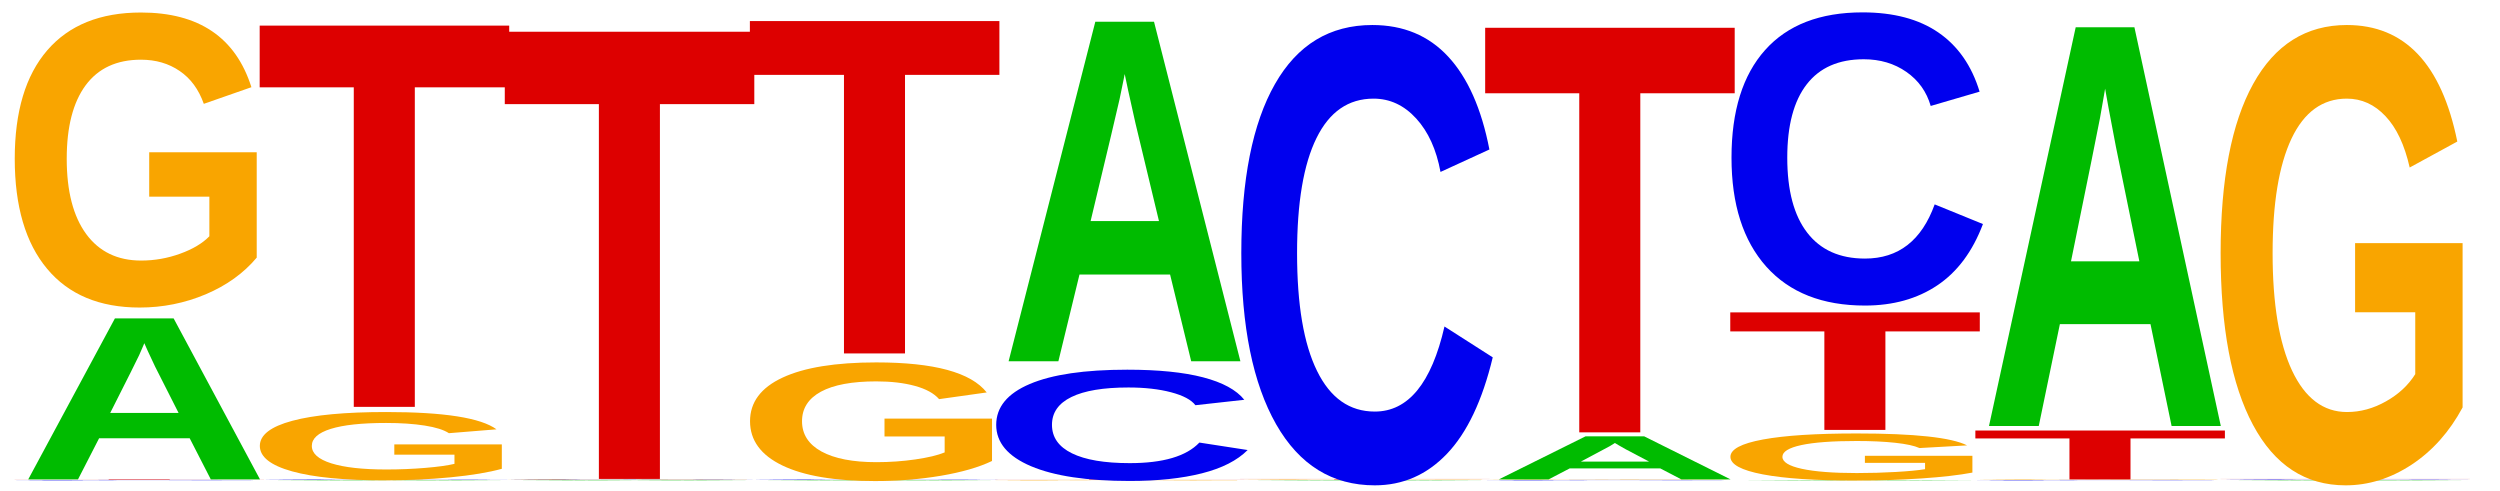
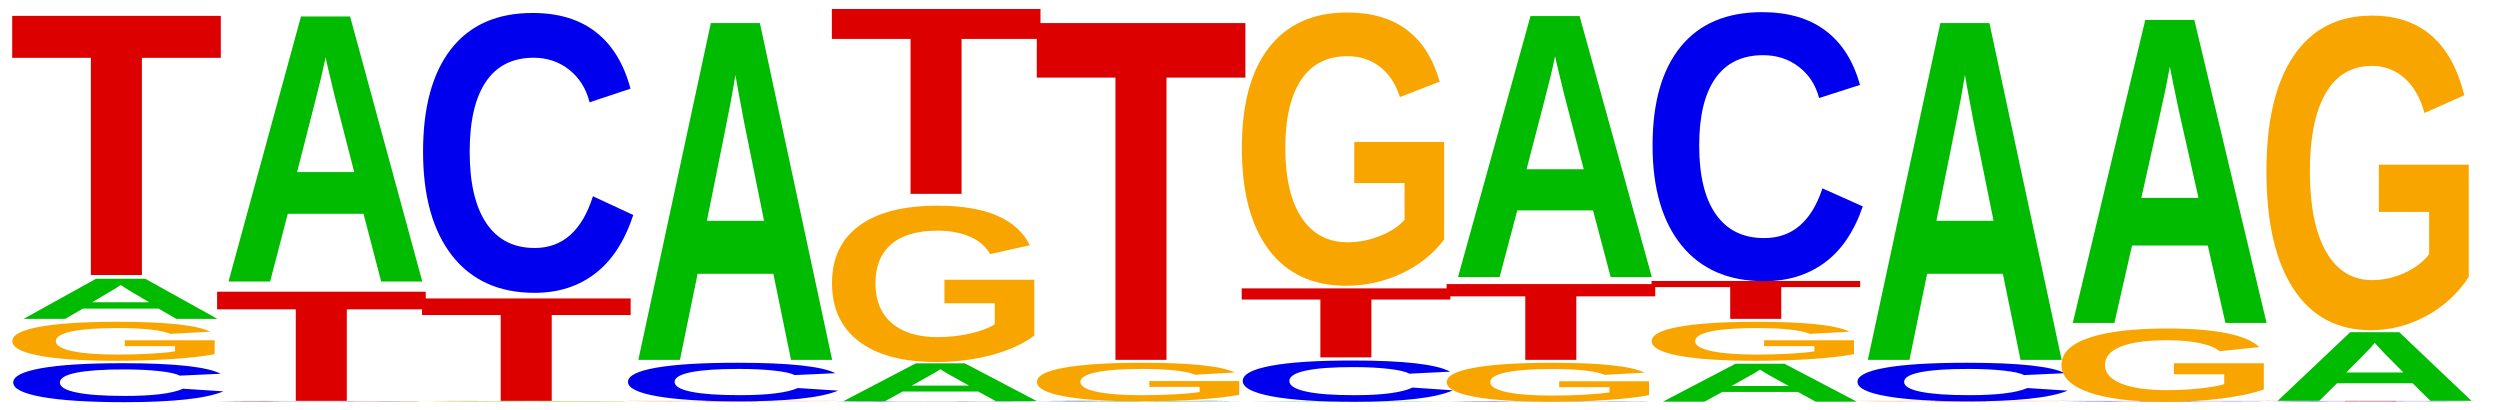
- <svg width="255" height="50">
+ <svg width="305" height="50">
  <g font-family="Arial" font-weight="bold" font-size="66.5">
-     <text fill="#0000EE" x="0" y="0" transform="matrix(0.59,0,0,0.001,0,49)">C</text>
-     <text fill="#DD0000" x="0" y="0" transform="matrix(0.65,0,0,0.001,1,48.95)">T</text>
-     <text fill="#00BB00" x="0" y="0" transform="matrix(0.53,0,0,0.359,2,48.9)">A</text>
-     <text fill="#F9A500" x="0" y="0" transform="matrix(0.55,0,0,0.639,0,30.95)">G</text>
-     <text fill="#00BB00" x="0" y="0" transform="matrix(0.53,0,0,0.001,27,49)">A</text>
-     <text fill="#0000EE" x="0" y="0" transform="matrix(0.59,0,0,0.001,25,48.95)">C</text>
-     <text fill="#F9A500" x="0" y="0" transform="matrix(0.55,0,0,0.148,25,48.9)">G</text>
-     <text fill="#DD0000" x="0" y="0" transform="matrix(0.65,0,0,0.850,26,41.5)">T</text>
+     <text fill="#0000EE" x="0" y="0" transform="matrix(0.59,0,0,0.101,0,49)">C</text>
+     <text fill="#F9A500" x="0" y="0" transform="matrix(0.55,0,0,0.101,0,43.95)">G</text>
+     <text fill="#00BB00" x="0" y="0" transform="matrix(0.53,0,0,0.107,2,38.9)">A</text>
+     <text fill="#DD0000" x="0" y="0" transform="matrix(0.65,0,0,0.691,1,33.55)">T</text>
+     <text fill="#0000EE" x="0" y="0" transform="matrix(0.59,0,0,0.001,25,49)">C</text>
+     <text fill="#F9A500" x="0" y="0" transform="matrix(0.55,0,0,0.001,25,48.95)">G</text>
+     <text fill="#DD0000" x="0" y="0" transform="matrix(0.65,0,0,0.291,26,48.9)">T</text>
+     <text fill="#00BB00" x="0" y="0" transform="matrix(0.53,0,0,0.707,27,34.35)">A</text>
    <text fill="#00BB00" x="0" y="0" transform="matrix(0.53,0,0,0.001,52,49)">A</text>
-     <text fill="#0000EE" x="0" y="0" transform="matrix(0.59,0,0,0.001,50,48.95)">C</text>
-     <text fill="#F9A500" x="0" y="0" transform="matrix(0.55,0,0,0.001,50,48.9)">G</text>
-     <text fill="#DD0000" x="0" y="0" transform="matrix(0.65,0,0,0.997,51,48.85)">T</text>
-     <text fill="#00BB00" x="0" y="0" transform="matrix(0.53,0,0,0.001,77,49)">A</text>
-     <text fill="#0000EE" x="0" y="0" transform="matrix(0.59,0,0,0.001,75,48.95)">C</text>
-     <text fill="#F9A500" x="0" y="0" transform="matrix(0.55,0,0,0.257,75,48.9)">G</text>
-     <text fill="#DD0000" x="0" y="0" transform="matrix(0.65,0,0,0.741,76,36.05)">T</text>
-     <text fill="#F9A500" x="0" y="0" transform="matrix(0.55,0,0,0.001,100,49)">G</text>
-     <text fill="#DD0000" x="0" y="0" transform="matrix(0.65,0,0,0.001,101,48.95)">T</text>
-     <text fill="#0000EE" x="0" y="0" transform="matrix(0.59,0,0,0.241,100,48.9)">C</text>
-     <text fill="#00BB00" x="0" y="0" transform="matrix(0.53,0,0,0.757,102,36.85)">A</text>
+     <text fill="#F9A500" x="0" y="0" transform="matrix(0.55,0,0,0.001,50,48.95)">G</text>
+     <text fill="#DD0000" x="0" y="0" transform="matrix(0.65,0,0,0.273,51,48.9)">T</text>
+     <text fill="#0000EE" x="0" y="0" transform="matrix(0.59,0,0,0.725,50,35.25)">C</text>
+     <text fill="#F9A500" x="0" y="0" transform="matrix(0.55,0,0,0.001,75,49)">G</text>
+     <text fill="#DD0000" x="0" y="0" transform="matrix(0.65,0,0,0.001,76,48.95)">T</text>
+     <text fill="#0000EE" x="0" y="0" transform="matrix(0.59,0,0,0.100,75,48.9)">C</text>
+     <text fill="#00BB00" x="0" y="0" transform="matrix(0.53,0,0,0.898,77,43.9)">A</text>
+     <text fill="#0000EE" x="0" y="0" transform="matrix(0.59,0,0,0.001,100,49)">C</text>
+     <text fill="#00BB00" x="0" y="0" transform="matrix(0.53,0,0,0.101,102,48.95)">A</text>
+     <text fill="#F9A500" x="0" y="0" transform="matrix(0.55,0,0,0.405,100,43.9)">G</text>
+     <text fill="#DD0000" x="0" y="0" transform="matrix(0.65,0,0,0.493,101,23.65)">T</text>
    <text fill="#00BB00" x="0" y="0" transform="matrix(0.53,0,0,0.001,127,49)">A</text>
-     <text fill="#F9A500" x="0" y="0" transform="matrix(0.55,0,0,0.001,125,48.95)">G</text>
-     <text fill="#DD0000" x="0" y="0" transform="matrix(0.65,0,0,0.001,126,48.9)">T</text>
-     <text fill="#0000EE" x="0" y="0" transform="matrix(0.59,0,0,0.997,125,48.85)">C</text>
-     <text fill="#0000EE" x="0" y="0" transform="matrix(0.59,0,0,0.001,150,49)">C</text>
-     <text fill="#F9A500" x="0" y="0" transform="matrix(0.55,0,0,0.001,150,48.95)">G</text>
-     <text fill="#00BB00" x="0" y="0" transform="matrix(0.53,0,0,0.096,152,48.9)">A</text>
-     <text fill="#DD0000" x="0" y="0" transform="matrix(0.65,0,0,0.902,151,44.1)">T</text>
-     <text fill="#00BB00" x="0" y="0" transform="matrix(0.53,0,0,0.001,177,49)">A</text>
-     <text fill="#F9A500" x="0" y="0" transform="matrix(0.55,0,0,0.102,175,48.95)">G</text>
-     <text fill="#DD0000" x="0" y="0" transform="matrix(0.65,0,0,0.262,176,43.85)">T</text>
-     <text fill="#0000EE" x="0" y="0" transform="matrix(0.59,0,0,0.635,175,30.75)">C</text>
-     <text fill="#0000EE" x="0" y="0" transform="matrix(0.59,0,0,0.001,200,49)">C</text>
-     <text fill="#F9A500" x="0" y="0" transform="matrix(0.55,0,0,0.001,200,48.95)">G</text>
-     <text fill="#DD0000" x="0" y="0" transform="matrix(0.65,0,0,0.109,201,48.9)">T</text>
-     <text fill="#00BB00" x="0" y="0" transform="matrix(0.53,0,0,0.889,202,43.45)">A</text>
-     <text fill="#00BB00" x="0" y="0" transform="matrix(0.53,0,0,0.001,227,49)">A</text>
-     <text fill="#0000EE" x="0" y="0" transform="matrix(0.59,0,0,0.001,225,48.95)">C</text>
-     <text fill="#DD0000" x="0" y="0" transform="matrix(0.65,0,0,0.001,226,48.9)">T</text>
-     <text fill="#F9A500" x="0" y="0" transform="matrix(0.55,0,0,0.997,225,48.85)">G</text>
+     <text fill="#0000EE" x="0" y="0" transform="matrix(0.59,0,0,0.001,125,48.95)">C</text>
+     <text fill="#F9A500" x="0" y="0" transform="matrix(0.55,0,0,0.100,125,48.9)">G</text>
+     <text fill="#DD0000" x="0" y="0" transform="matrix(0.65,0,0,0.898,126,43.9)">T</text>
+     <text fill="#00BB00" x="0" y="0" transform="matrix(0.53,0,0,0.001,152,49)">A</text>
+     <text fill="#0000EE" x="0" y="0" transform="matrix(0.59,0,0,0.107,150,48.95)">C</text>
+     <text fill="#DD0000" x="0" y="0" transform="matrix(0.65,0,0,0.184,151,43.6)">T</text>
+     <text fill="#F9A500" x="0" y="0" transform="matrix(0.55,0,0,0.708,150,34.4)">G</text>
+     <text fill="#0000EE" x="0" y="0" transform="matrix(0.59,0,0,0.001,175,49)">C</text>
+     <text fill="#F9A500" x="0" y="0" transform="matrix(0.55,0,0,0.101,175,48.95)">G</text>
+     <text fill="#DD0000" x="0" y="0" transform="matrix(0.65,0,0,0.202,176,43.9)">T</text>
+     <text fill="#00BB00" x="0" y="0" transform="matrix(0.53,0,0,0.696,177,33.8)">A</text>
+     <text fill="#00BB00" x="0" y="0" transform="matrix(0.53,0,0,0.101,202,49)">A</text>
+     <text fill="#F9A500" x="0" y="0" transform="matrix(0.55,0,0,0.101,200,43.95)">G</text>
+     <text fill="#DD0000" x="0" y="0" transform="matrix(0.65,0,0,0.101,201,38.9)">T</text>
+     <text fill="#0000EE" x="0" y="0" transform="matrix(0.59,0,0,0.697,200,33.85)">C</text>
+     <text fill="#F9A500" x="0" y="0" transform="matrix(0.55,0,0,0.001,225,49)">G</text>
+     <text fill="#DD0000" x="0" y="0" transform="matrix(0.65,0,0,0.001,226,48.95)">T</text>
+     <text fill="#0000EE" x="0" y="0" transform="matrix(0.59,0,0,0.100,225,48.9)">C</text>
+     <text fill="#00BB00" x="0" y="0" transform="matrix(0.53,0,0,0.898,227,43.9)">A</text>
+     <text fill="#0000EE" x="0" y="0" transform="matrix(0.59,0,0,0.001,250,49)">C</text>
+     <text fill="#DD0000" x="0" y="0" transform="matrix(0.65,0,0,0.001,251,48.95)">T</text>
+     <text fill="#F9A500" x="0" y="0" transform="matrix(0.55,0,0,0.190,250,48.9)">G</text>
+     <text fill="#00BB00" x="0" y="0" transform="matrix(0.53,0,0,0.808,252,39.4)">A</text>
+     <text fill="#0000EE" x="0" y="0" transform="matrix(0.59,0,0,0.001,275,49)">C</text>
+     <text fill="#DD0000" x="0" y="0" transform="matrix(0.65,0,0,0.001,276,48.95)">T</text>
+     <text fill="#00BB00" x="0" y="0" transform="matrix(0.53,0,0,0.183,277,48.9)">A</text>
+     <text fill="#F9A500" x="0" y="0" transform="matrix(0.55,0,0,0.815,275,39.75)">G</text>
  </g>
</svg>
